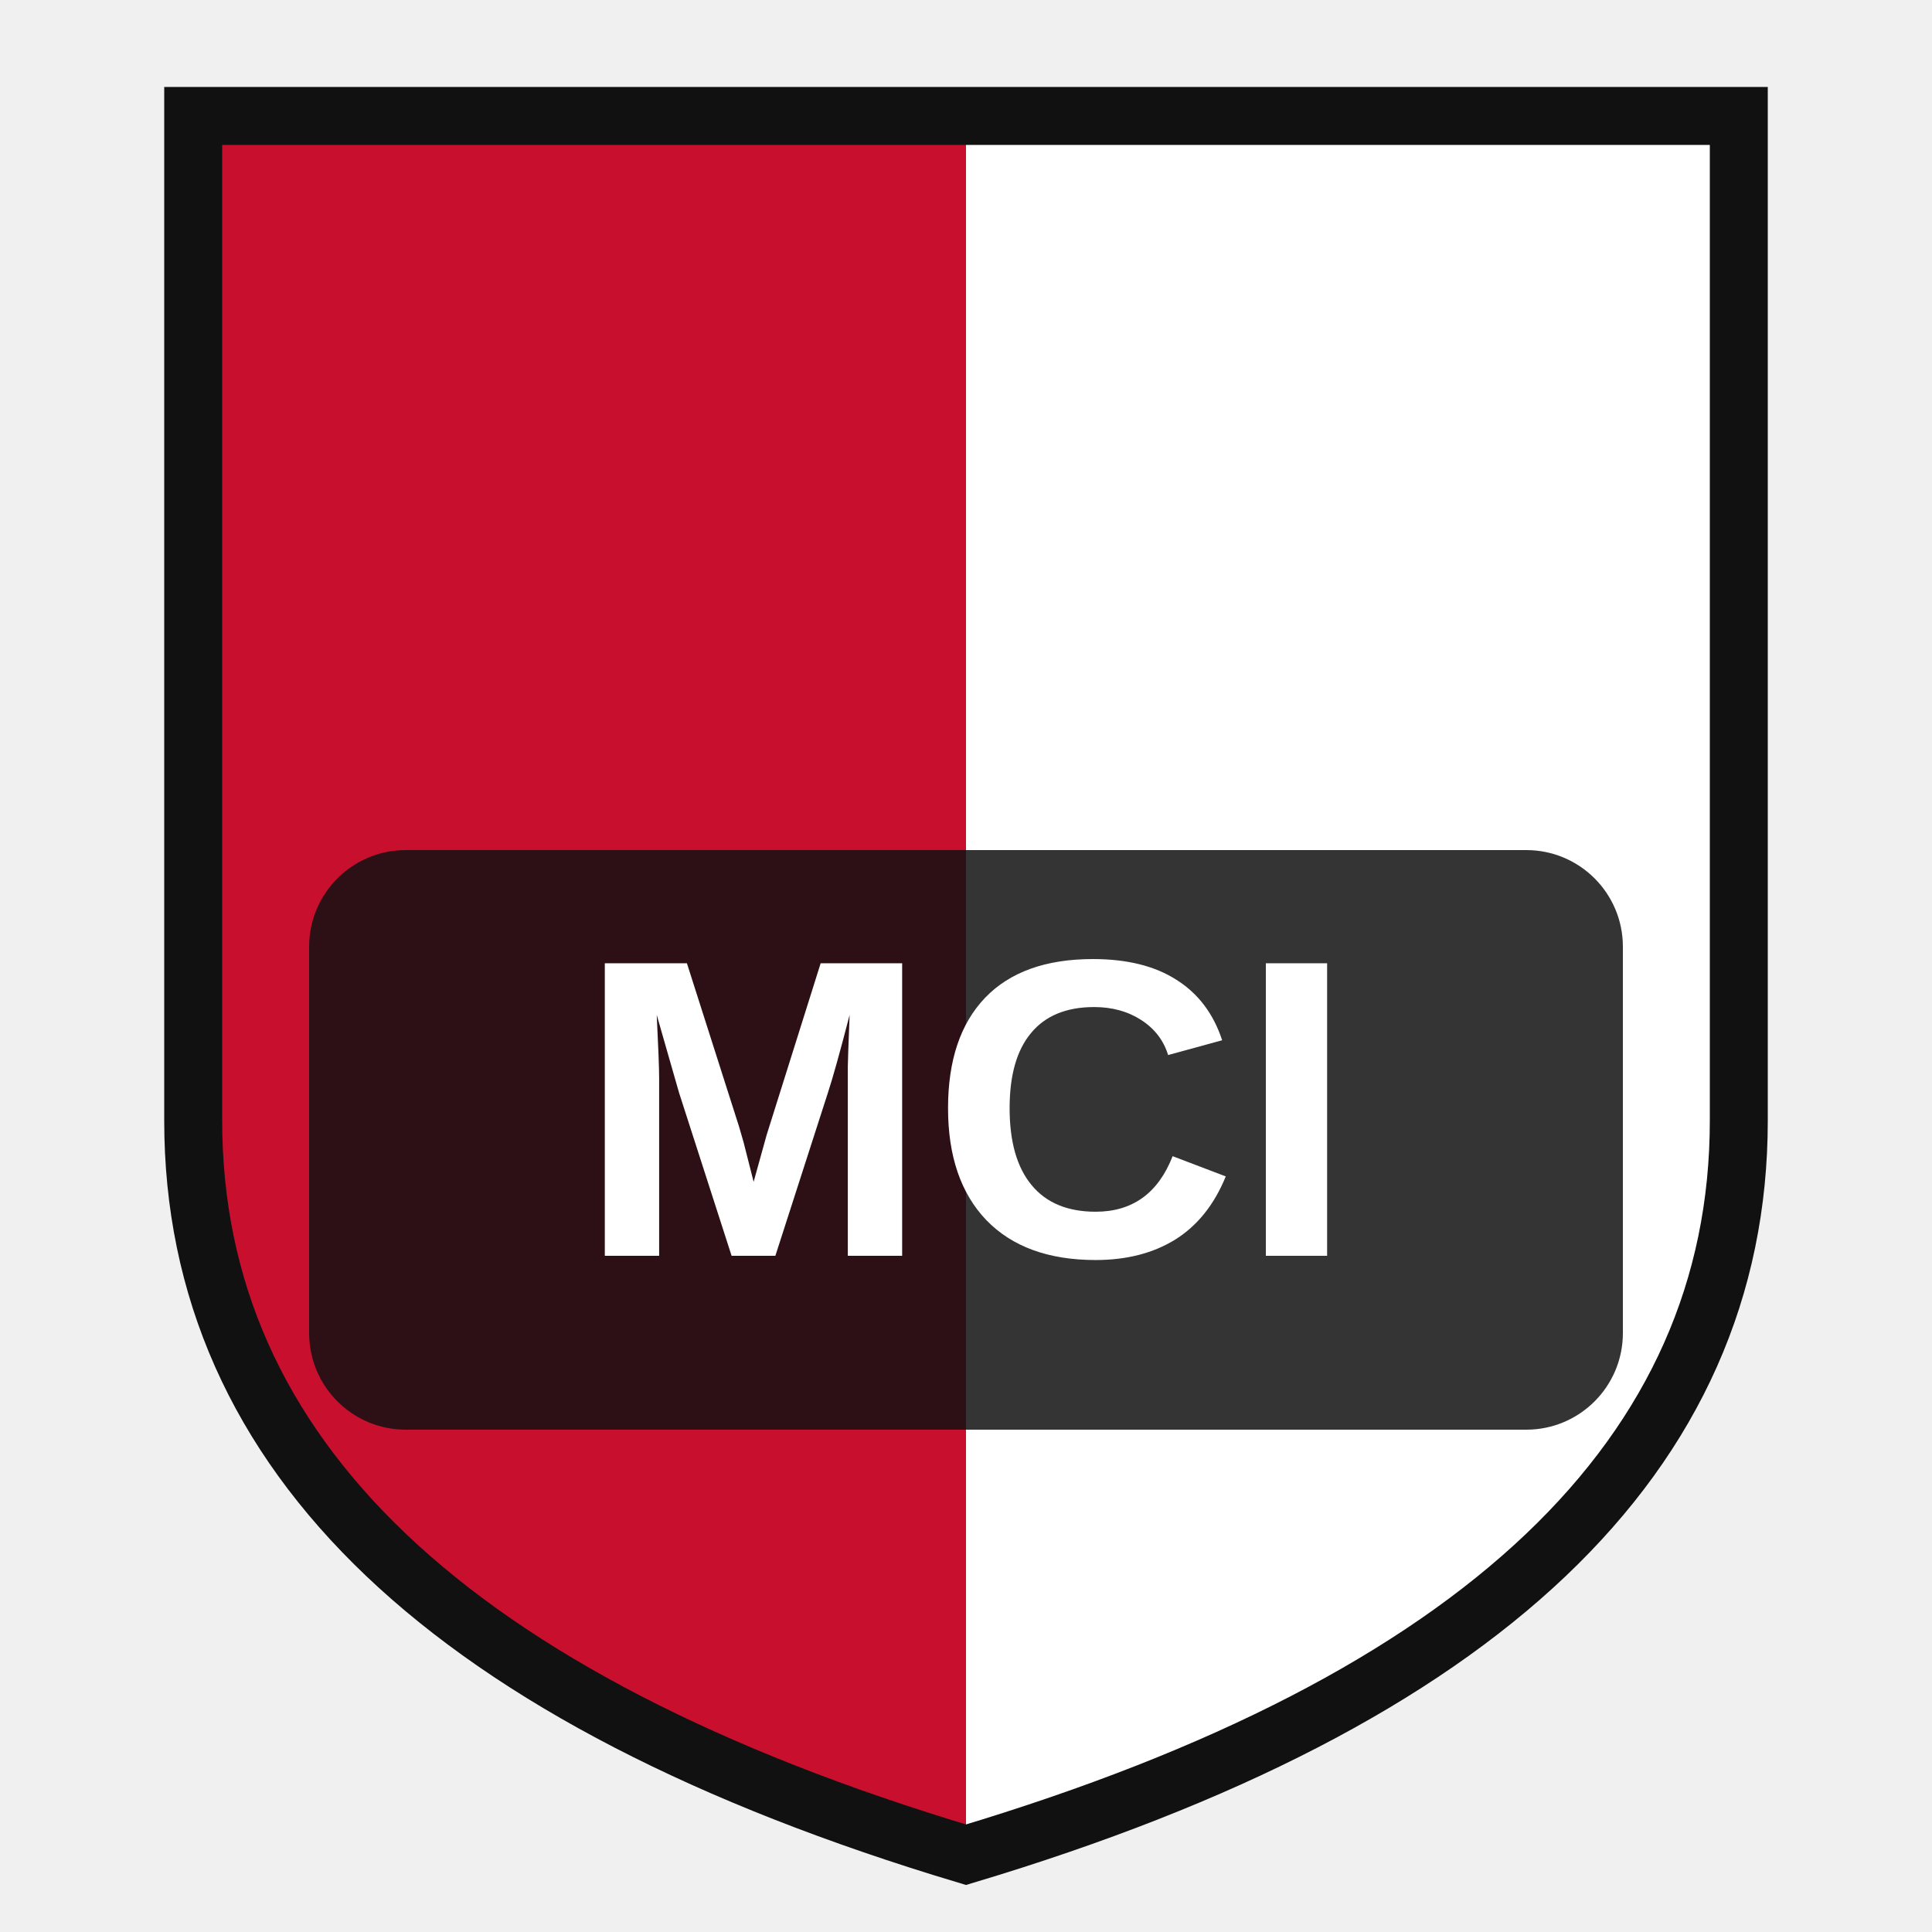
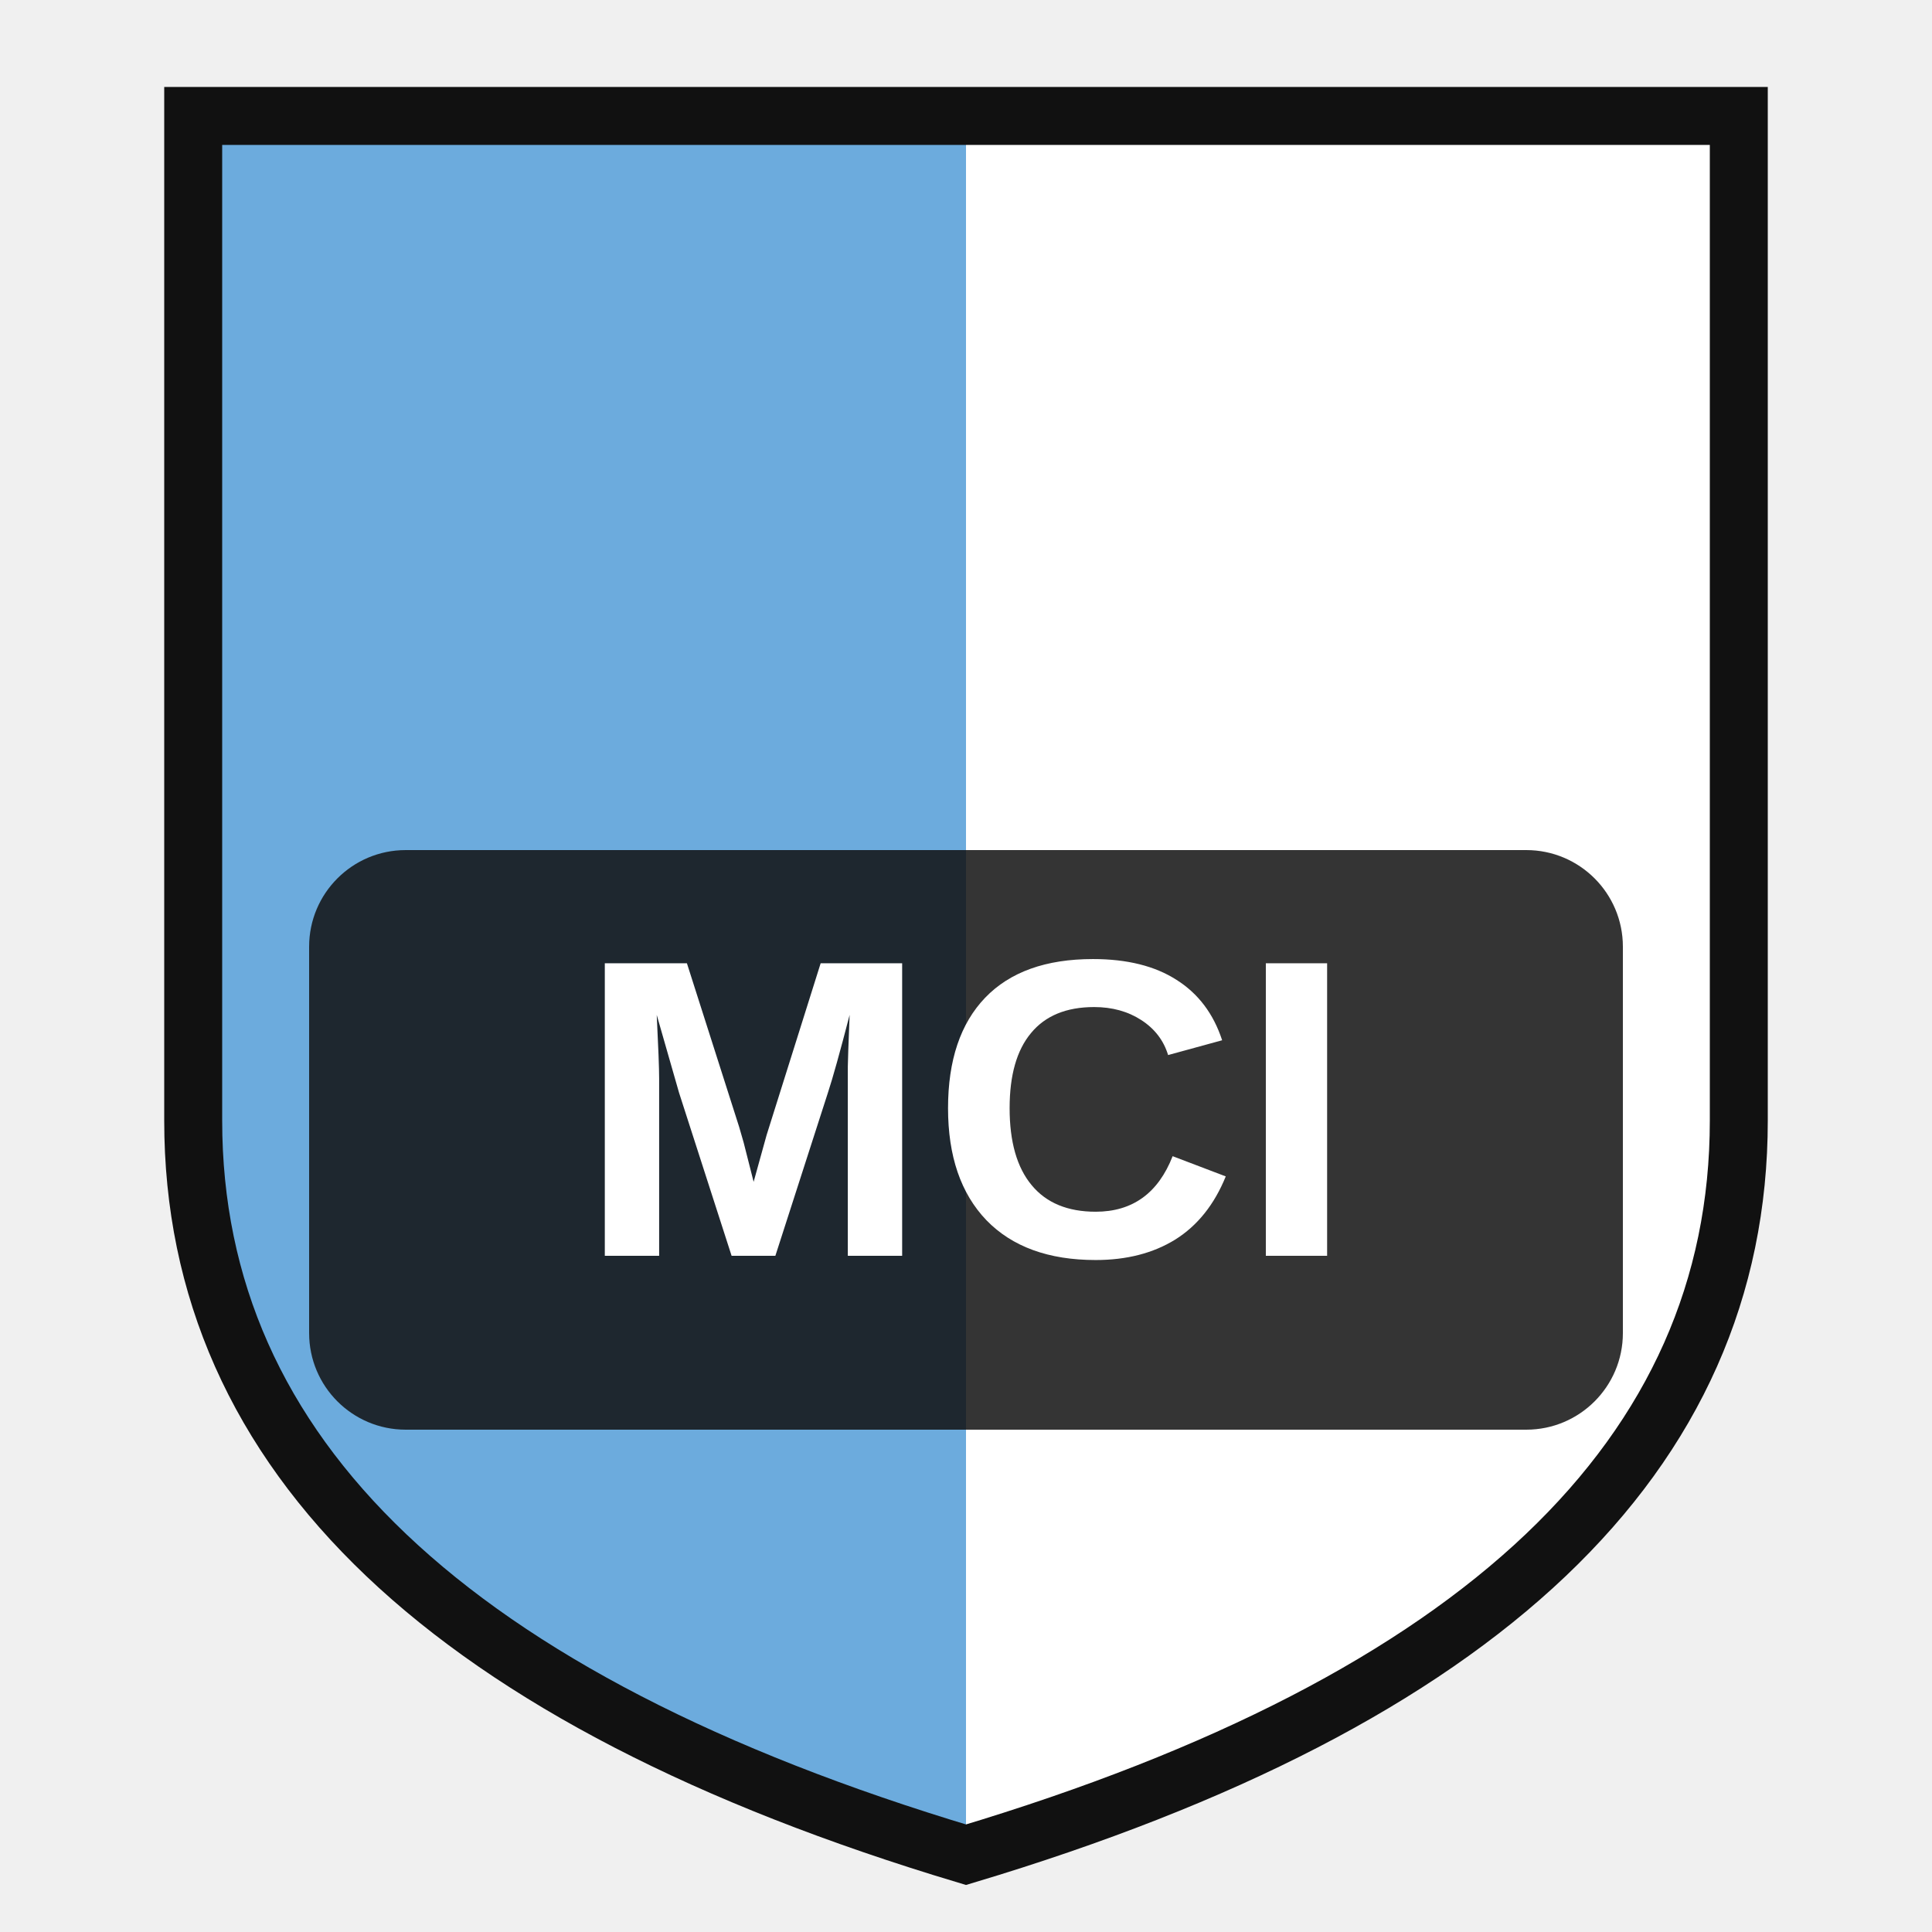
<svg xmlns="http://www.w3.org/2000/svg" viewBox="0 0 100 100" role="img" aria-label="Manchester City">
  <defs>
    <clipPath id="s">
      <path d="M10 6 H90 V58 Q90 84 50 96 Q10 84 10 58 Z" />
    </clipPath>
  </defs>
  <g clip-path="url(#s)">
-     <rect x="0" y="0" width="50" height="100" fill="#c8102e" />
+     <rect x="0" y="0" width="50" height="100" fill="#6cabdd" />
    <rect x="50" y="0" width="50" height="100" fill="#ffffff" />
  </g>
  <path d="M10 6 H90 V58 Q90 84 50 96 Q10 84 10 58 Z" fill="none" stroke="#111111" stroke-width="3" />
  <rect x="16" y="44" width="68" height="30" rx="5" fill="#111111" opacity="0.85" />
  <text x="50" y="65" text-anchor="middle" font-family="Arial, Helvetica, sans-serif" font-weight="700" font-size="22" fill="#ffffff">MCI</text>
</svg>
